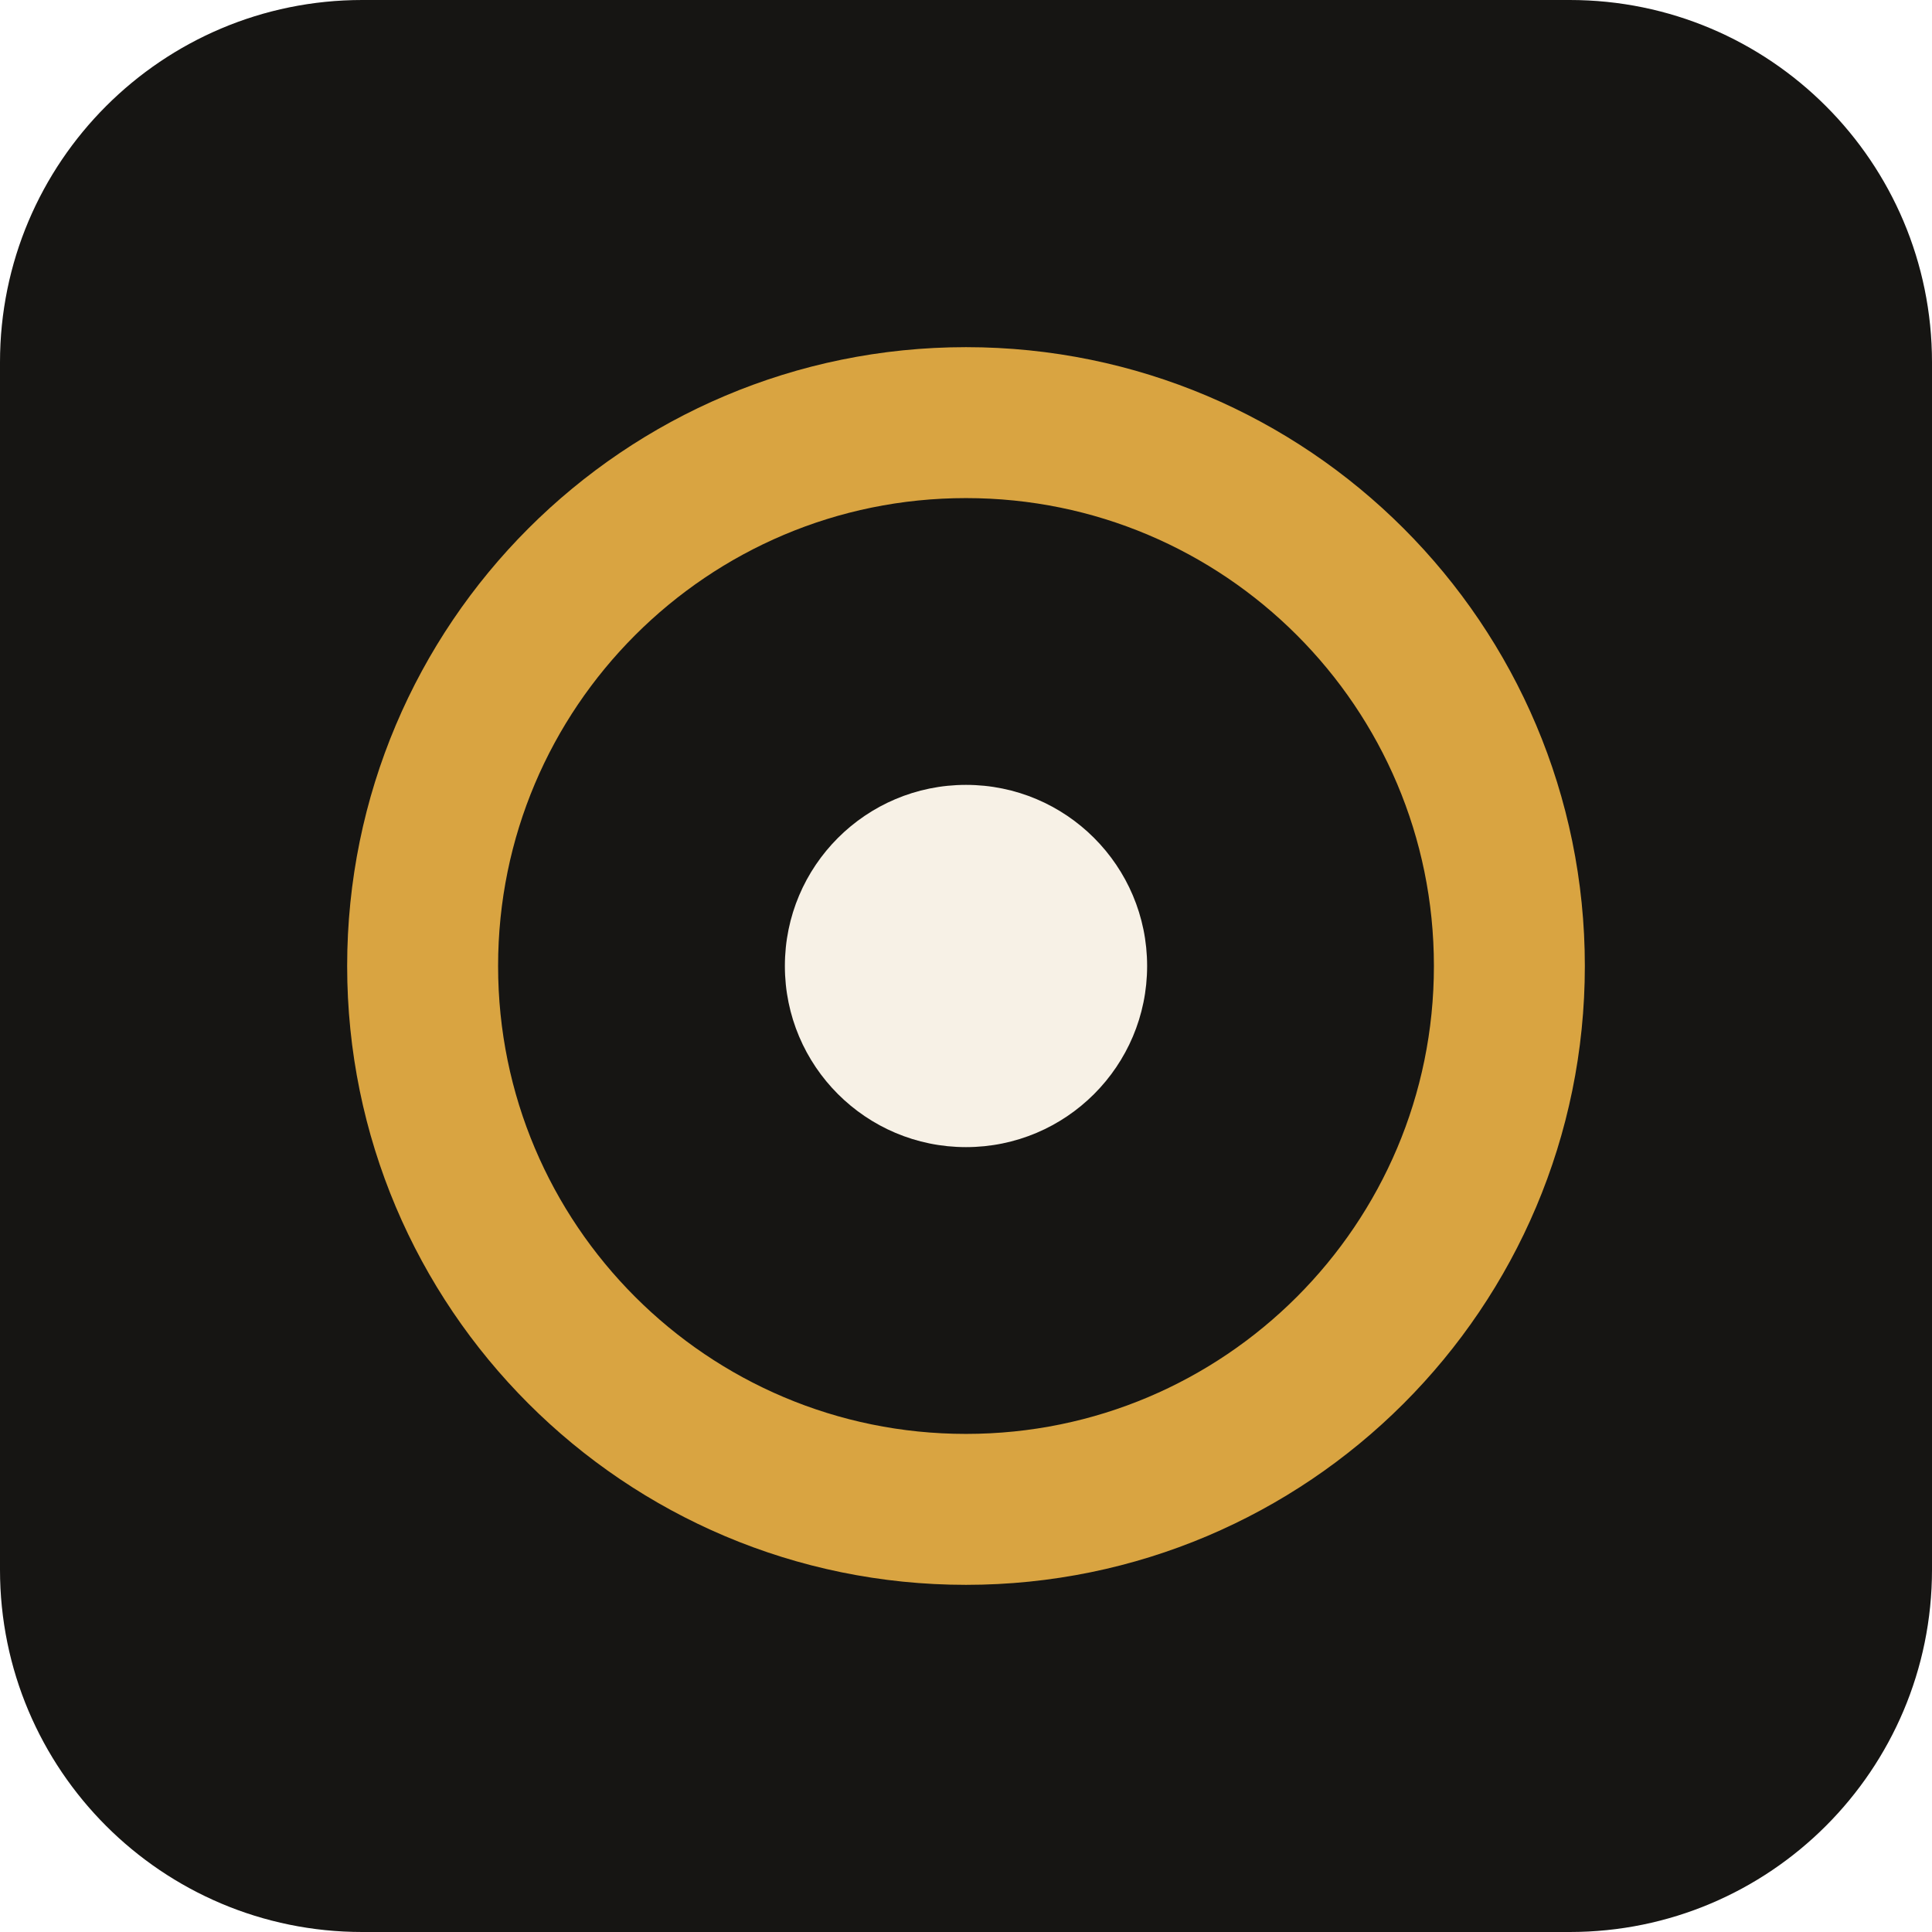
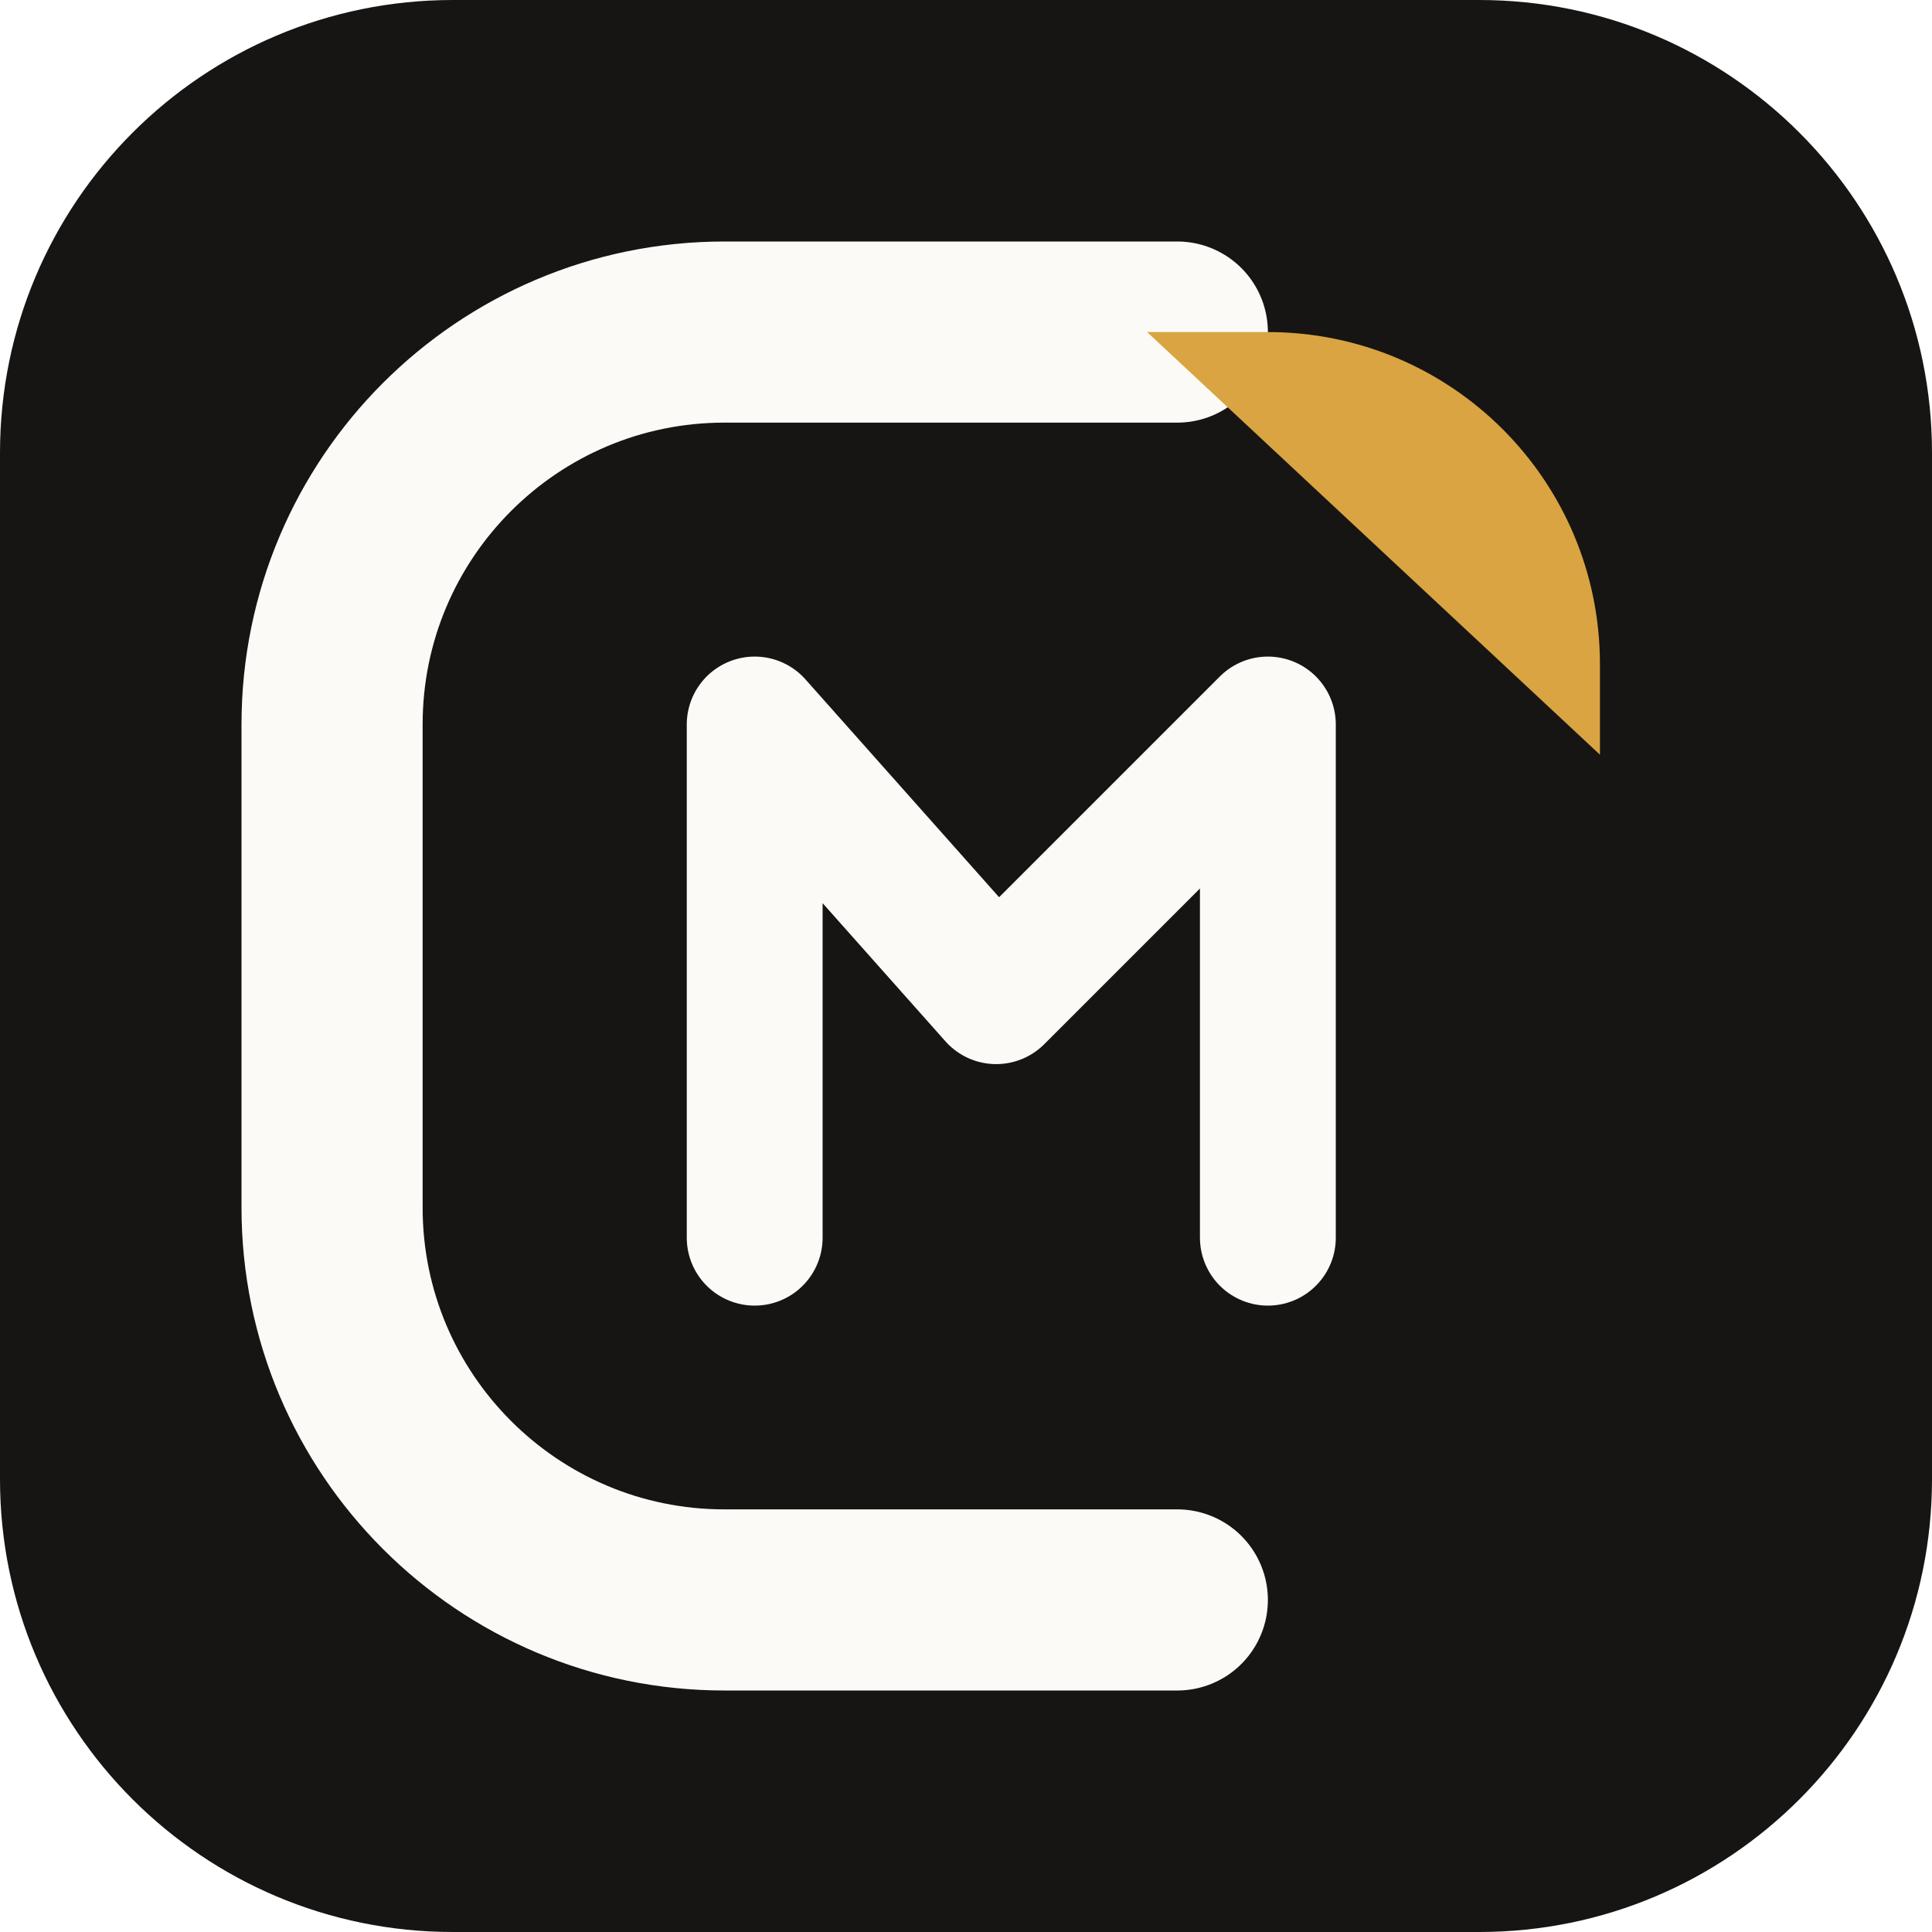
<svg xmlns="http://www.w3.org/2000/svg" viewBox="0 0 64 64" role="img" aria-label="ClickMemories">
-   <rect width="64" height="64" rx="12" fill="#161513" />
-   <circle cx="32" cy="32" r="18" fill="none" stroke="#d9a441" stroke-width="5" />
-   <circle cx="32" cy="32" r="6" fill="#f7f1e6" />
+   <rect width="64" height="64" rx="15" fill="#161513" />
+   <path d="M39 11H24c-7.18 0-13 5.82-13 13v16c0 7.18 5.82 13 13 13h15" fill="none" stroke="#fbfaf7" stroke-width="6" stroke-linecap="round" stroke-linejoin="round" />
+   <path d="M25 41V24l8 9 9-9v17" fill="none" stroke="#fbfaf7" stroke-width="4.5" stroke-linecap="round" stroke-linejoin="round" />
+   <path d="M38 11h4c6.08 0 11 4.92 11 11v3L38 11Z" fill="#d9a441" />
</svg>
